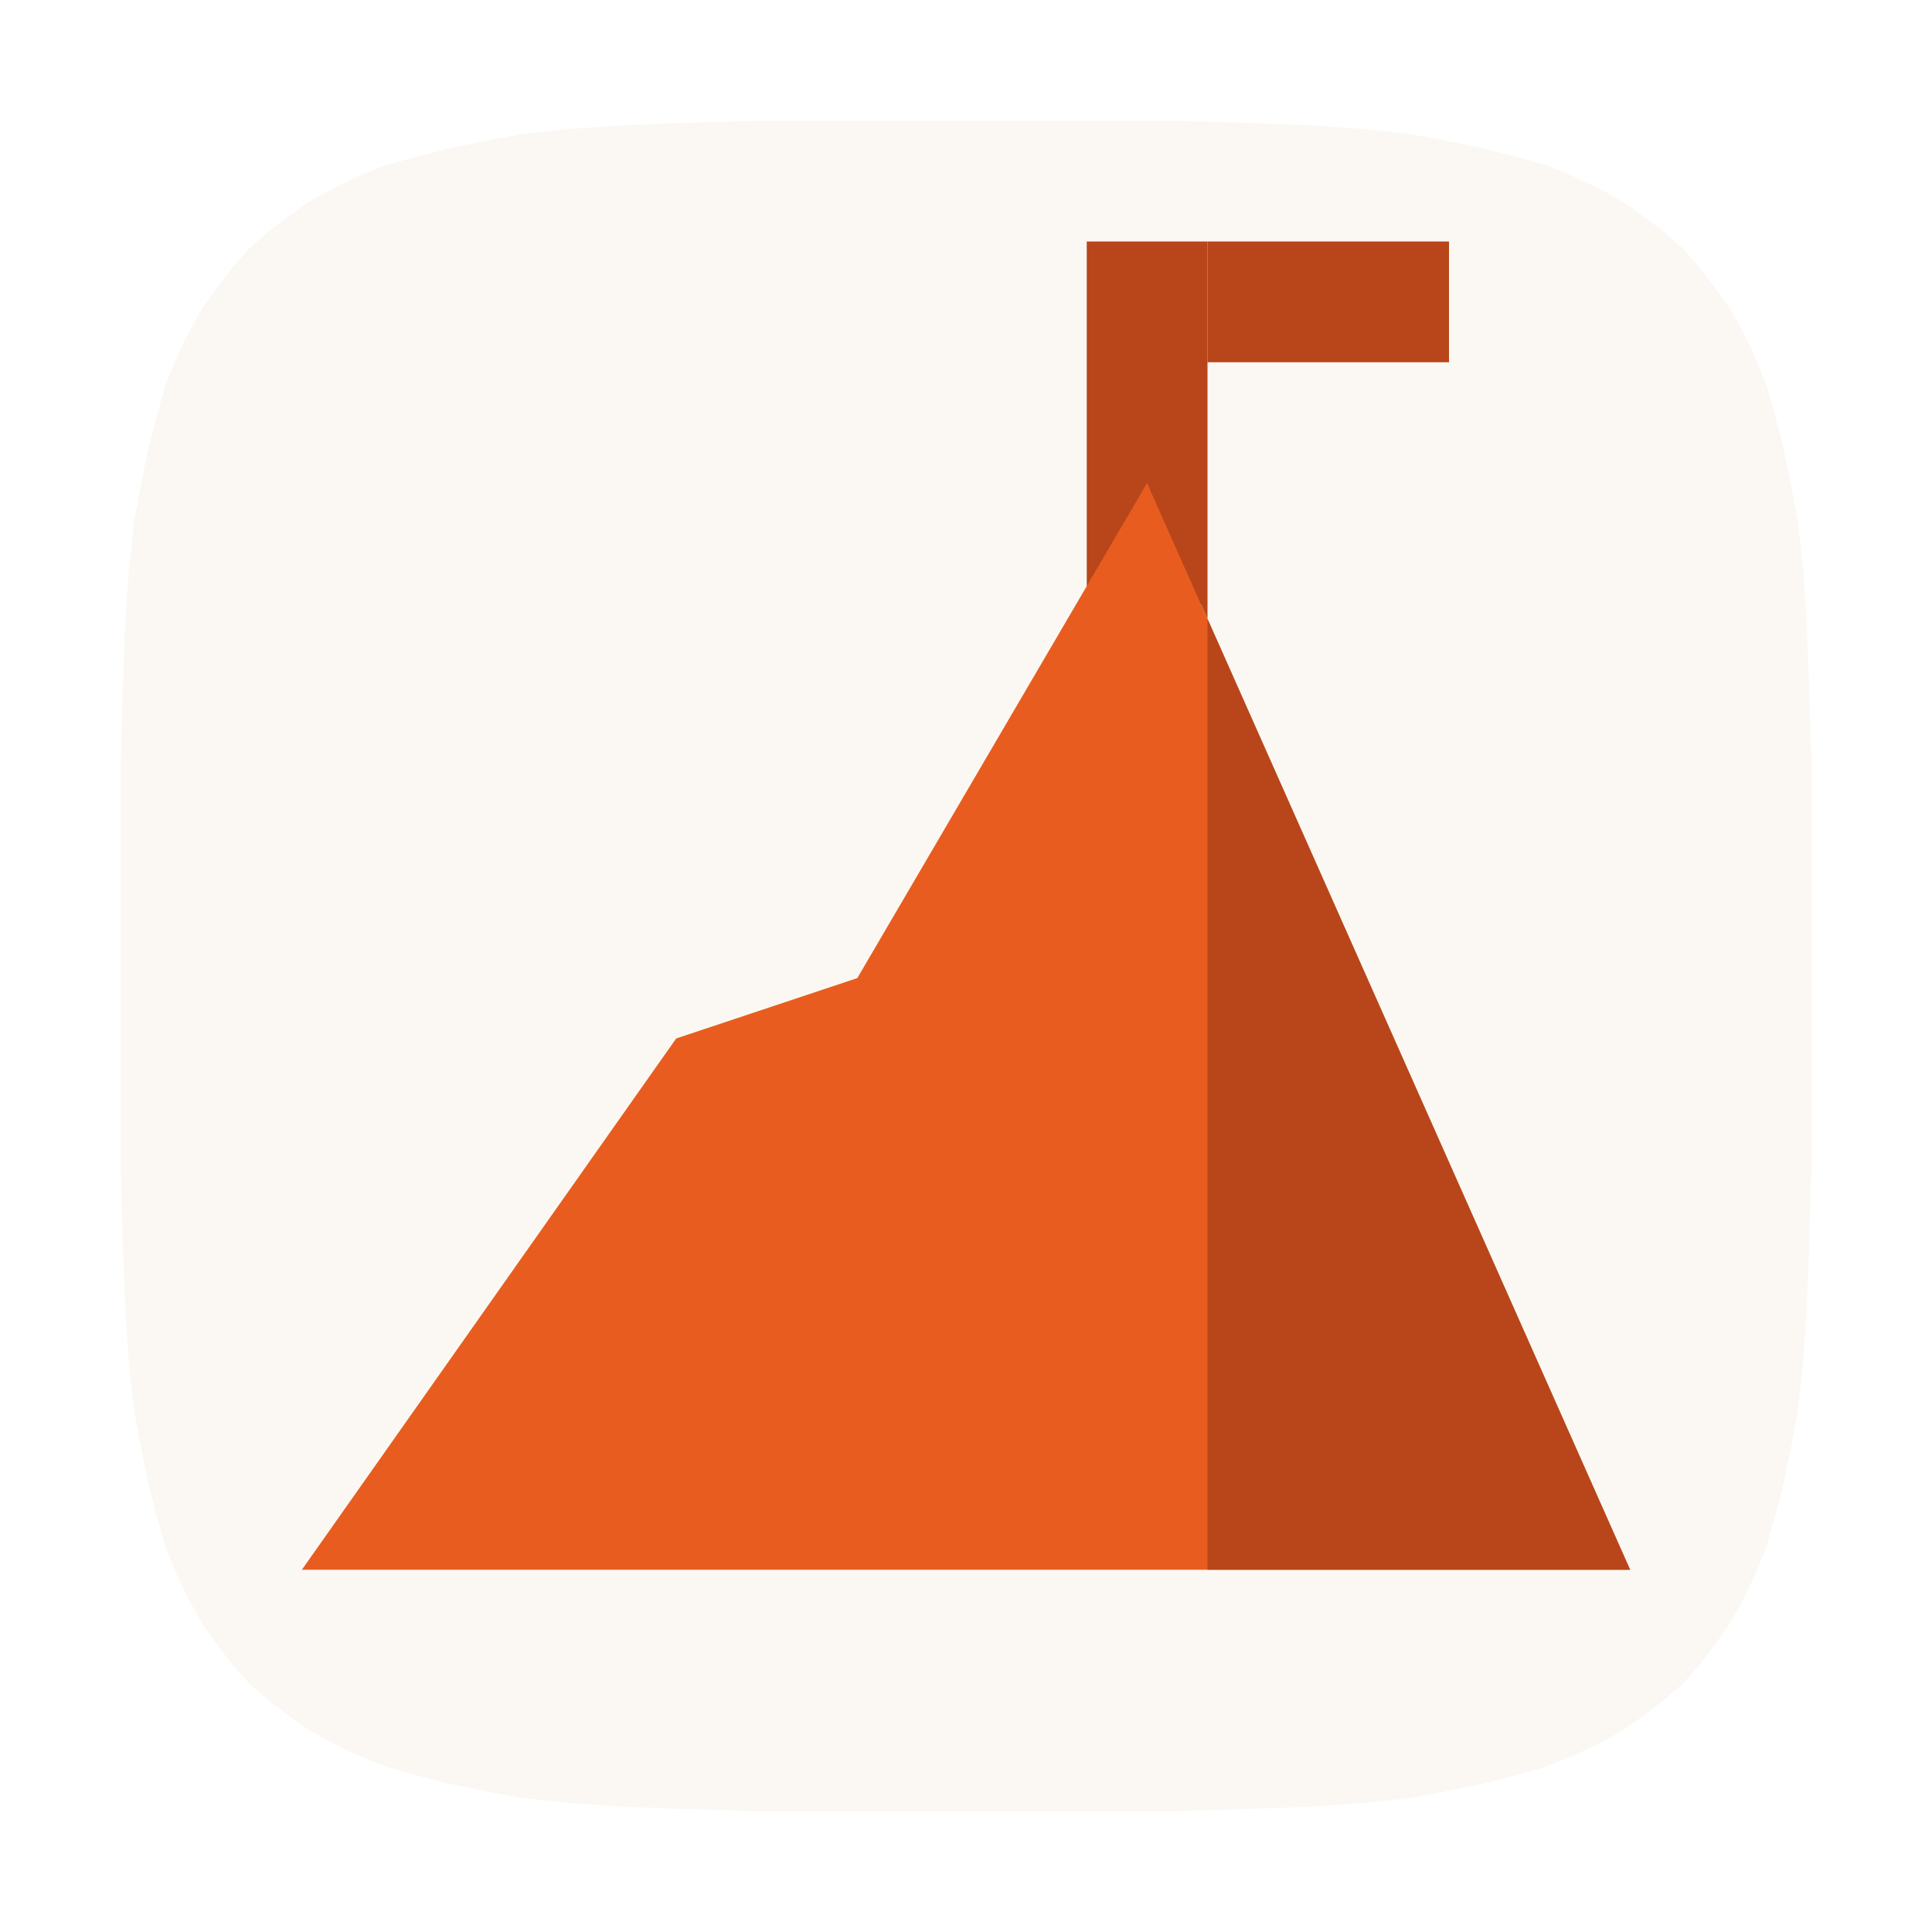
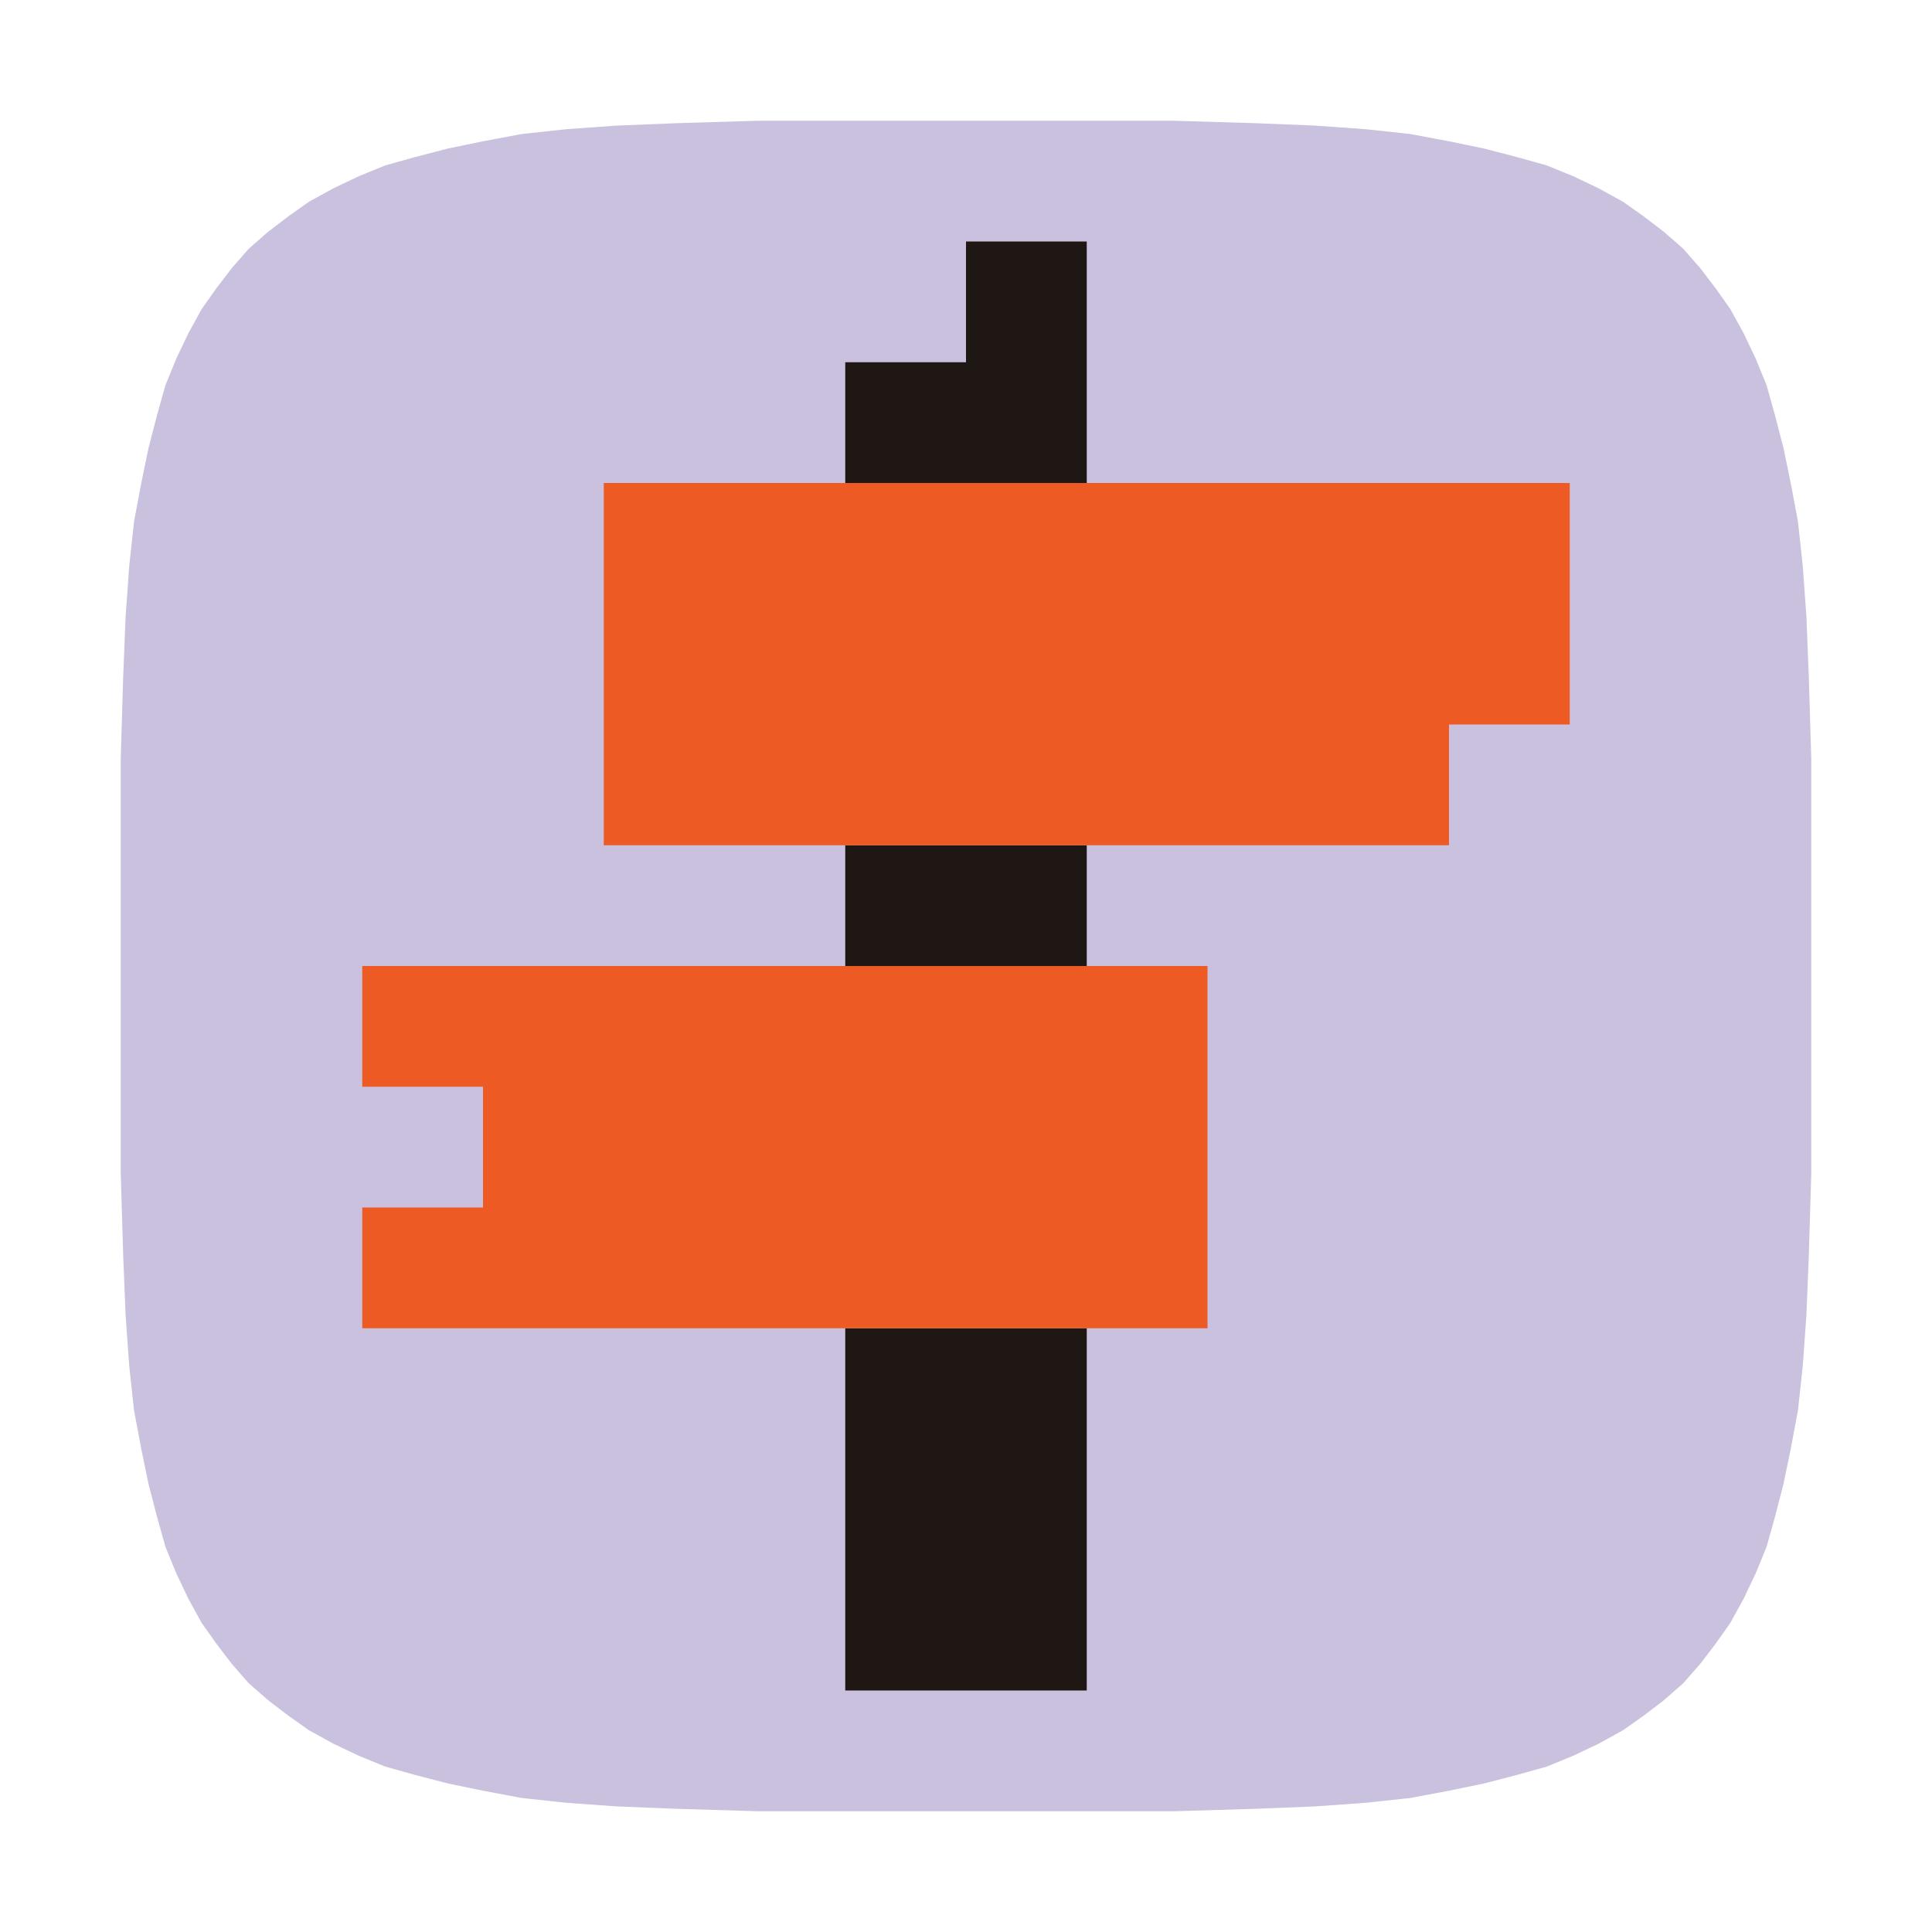
<svg xmlns="http://www.w3.org/2000/svg" viewBox="0 0 16 16">
-   <path d="M15.00 8.00 L15.00 9.72 L14.98 10.39 L14.96 10.89 L14.93 11.31 L14.89 11.68 L14.83 12.00 L14.77 12.29 L14.70 12.56 L14.63 12.81 L14.54 13.03 L14.44 13.24 L14.33 13.44 L14.21 13.61 L14.08 13.78 L13.94 13.94 L13.78 14.08 L13.61 14.21 L13.44 14.33 L13.24 14.44 L13.03 14.54 L12.81 14.63 L12.56 14.70 L12.29 14.77 L12.00 14.83 L11.68 14.89 L11.31 14.93 L10.89 14.96 L10.39 14.98 L9.72 15.00 L8.00 15.00 L6.28 15.00 L5.61 14.98 L5.11 14.96 L4.69 14.93 L4.32 14.89 L4.00 14.83 L3.71 14.77 L3.44 14.70 L3.19 14.63 L2.97 14.54 L2.76 14.44 L2.56 14.33 L2.39 14.21 L2.22 14.08 L2.06 13.94 L1.92 13.78 L1.79 13.61 L1.67 13.44 L1.56 13.24 L1.46 13.03 L1.37 12.81 L1.30 12.56 L1.23 12.29 L1.17 12.00 L1.11 11.68 L1.07 11.31 L1.04 10.89 L1.02 10.39 L1.00 9.72 L1.00 8.00 L1.00 6.28 L1.02 5.61 L1.04 5.11 L1.07 4.69 L1.11 4.32 L1.17 4.00 L1.23 3.71 L1.30 3.44 L1.37 3.19 L1.46 2.97 L1.56 2.76 L1.67 2.56 L1.79 2.39 L1.92 2.22 L2.06 2.06 L2.22 1.92 L2.39 1.79 L2.56 1.67 L2.76 1.56 L2.97 1.46 L3.19 1.37 L3.44 1.30 L3.71 1.23 L4.00 1.17 L4.32 1.11 L4.69 1.07 L5.11 1.04 L5.61 1.02 L6.28 1.00 L8.00 1.00 L9.72 1.00 L10.39 1.02 L10.89 1.04 L11.31 1.07 L11.68 1.11 L12.00 1.17 L12.29 1.23 L12.56 1.30 L12.81 1.37 L13.03 1.46 L13.24 1.56 L13.44 1.67 L13.61 1.79 L13.78 1.92 L13.94 2.06 L14.08 2.22 L14.21 2.39 L14.33 2.56 L14.44 2.76 L14.54 2.97 L14.63 3.19 L14.70 3.44 L14.77 3.71 L14.83 4.00 L14.89 4.32 L14.93 4.69 L14.96 5.11 L14.98 5.61 L15.00 6.28Z" fill="#FBF8F3" />
-   <path d="M9.5 5L9.5 2" stroke="#B8461A" stroke-width="1" stroke-linecap="butt" />
-   <path d="M10 2L12 2L12 3L10 3Z" fill="#B8461A" />
-   <path d="M2.5 13L5.6 8.6L7.1 8.1L9.5 4L13.5 13Z" fill="#E85D1F" fill-rule="evenodd" />
-   <path d="M9.5 4L13.5 13L10 13L10 13L10 5L9.5 4Z" fill="#B8461A" />
+   <path d="M15.00 8.00 L15.00 9.72 L14.98 10.39 L14.96 10.89 L14.93 11.31 L14.89 11.68 L14.83 12.00 L14.77 12.29 L14.70 12.56 L14.63 12.81 L14.54 13.03 L14.44 13.24 L14.33 13.44 L14.21 13.61 L14.08 13.78 L13.94 13.94 L13.78 14.08 L13.61 14.21 L13.44 14.33 L13.24 14.44 L13.03 14.54 L12.81 14.63 L12.56 14.70 L12.29 14.77 L12.00 14.83 L11.68 14.89 L11.31 14.93 L10.89 14.96 L10.39 14.98 L9.72 15.00 L8.00 15.00 L6.28 15.00 L5.61 14.98 L5.11 14.96 L4.69 14.93 L4.32 14.89 L4.00 14.83 L3.71 14.77 L3.44 14.70 L3.19 14.63 L2.97 14.54 L2.76 14.44 L2.56 14.33 L2.39 14.21 L2.22 14.08 L2.06 13.94 L1.92 13.78 L1.79 13.61 L1.67 13.44 L1.56 13.24 L1.46 13.03 L1.37 12.81 L1.30 12.56 L1.23 12.29 L1.17 12.00 L1.11 11.68 L1.07 11.31 L1.04 10.89 L1.02 10.39 L1.00 9.72 L1.00 8.00 L1.00 6.28 L1.02 5.61 L1.04 5.11 L1.07 4.69 L1.11 4.32 L1.17 4.00 L1.23 3.71 L1.30 3.44 L1.37 3.19 L1.46 2.97 L1.56 2.76 L1.67 2.56 L1.79 2.39 L1.92 2.22 L2.06 2.06 L2.22 1.92 L2.39 1.79 L2.56 1.67 L2.76 1.56 L2.97 1.46 L3.19 1.37 L3.44 1.30 L3.71 1.23 L4.00 1.17 L4.32 1.11 L4.69 1.07 L5.11 1.04 L5.61 1.02 L6.28 1.00 L8.00 1.00 L9.72 1.00 L10.39 1.02 L10.89 1.04 L11.31 1.07 L11.68 1.11 L12.00 1.17 L12.29 1.23 L12.56 1.30 L12.81 1.37 L13.03 1.46 L13.24 1.56 L13.44 1.67 L13.61 1.79 L13.78 1.92 L13.94 2.06 L14.08 2.22 L14.21 2.39 L14.33 2.56 L14.44 2.76 L14.54 2.97 L14.63 3.19 L14.70 3.44 L14.77 3.71 L14.83 4.00 L14.89 4.32 L14.93 4.69 L14.96 5.11 L14.98 5.61 L15.00 6.28Z" fill="#C9C1DE" />
+   <path d="M8 2h1v1h-1ZM7 3h2v1h-2ZM7 7h2v1h-2ZM7 11h2v1h-2ZM7 12h2v1h-2ZM7 13h2v1h-2Z" fill="#1F1714" />
+   <path d="M5 4h8v1h-8ZM5 5h8v1h-8ZM5 6h7v1h-7ZM3 8h7v1h-7ZM4 9h6v1h-6ZM3 10h7v1h-7Z" fill="#EE5A24" />
</svg>
